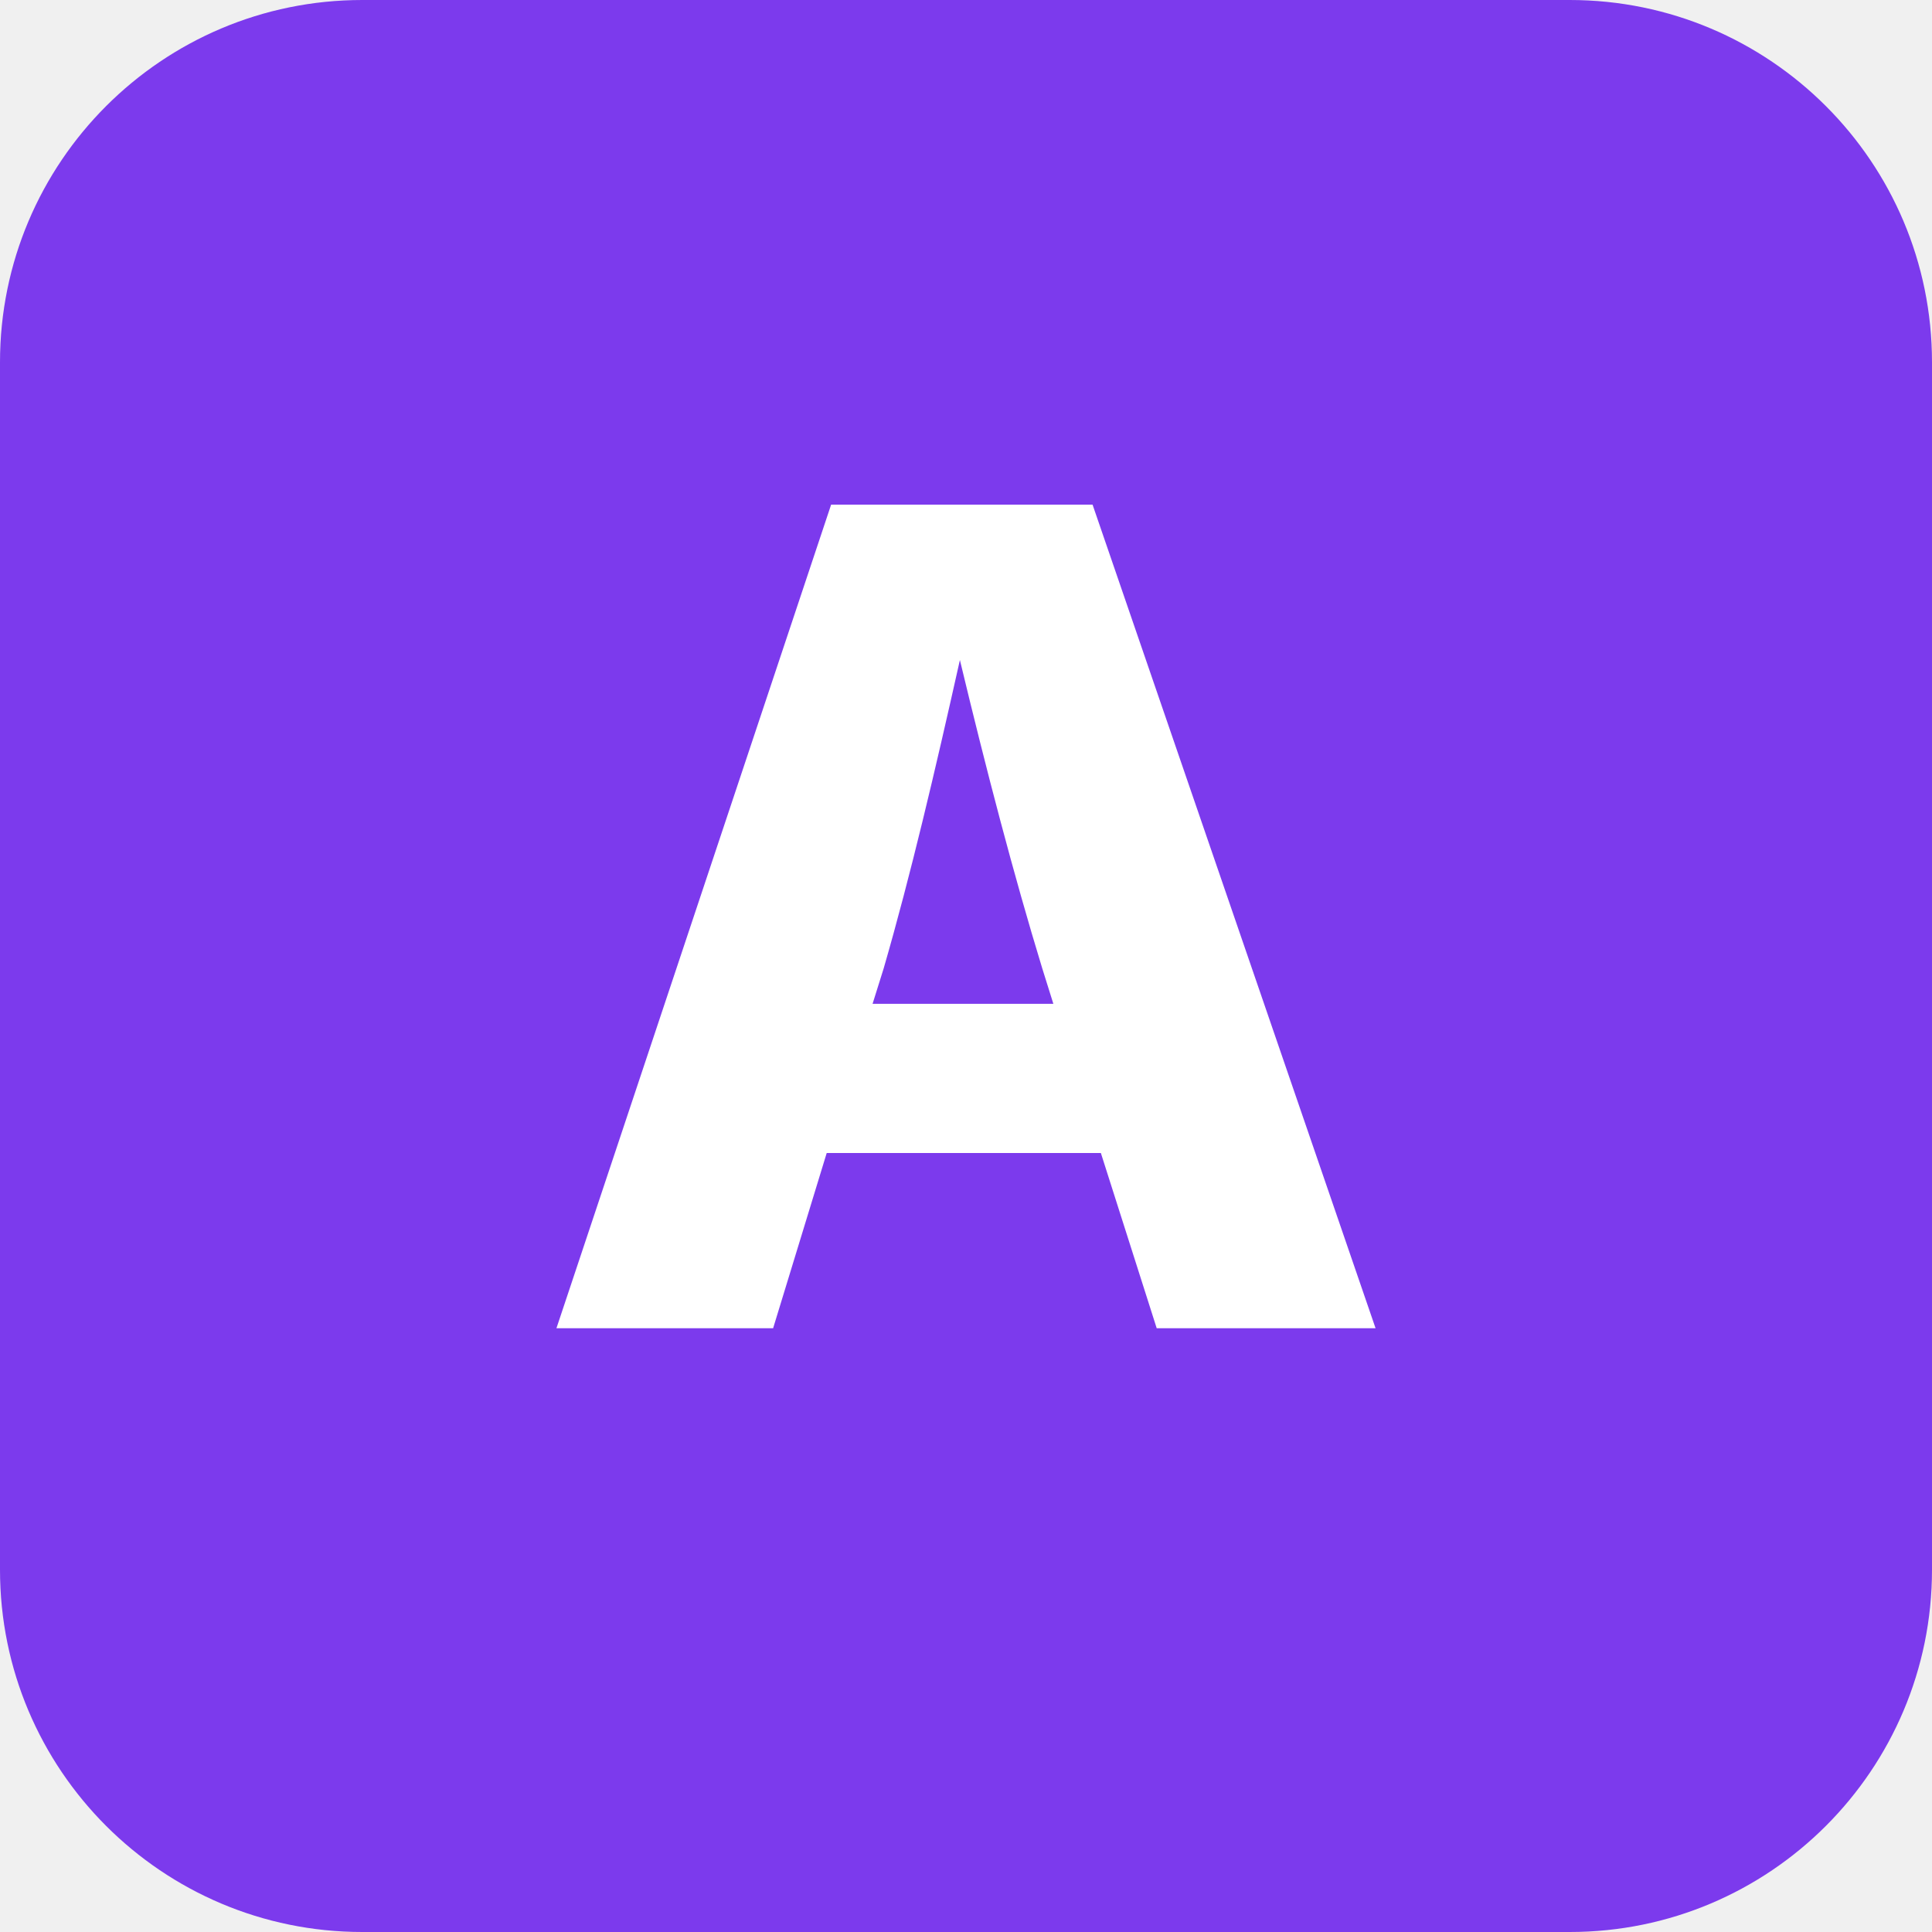
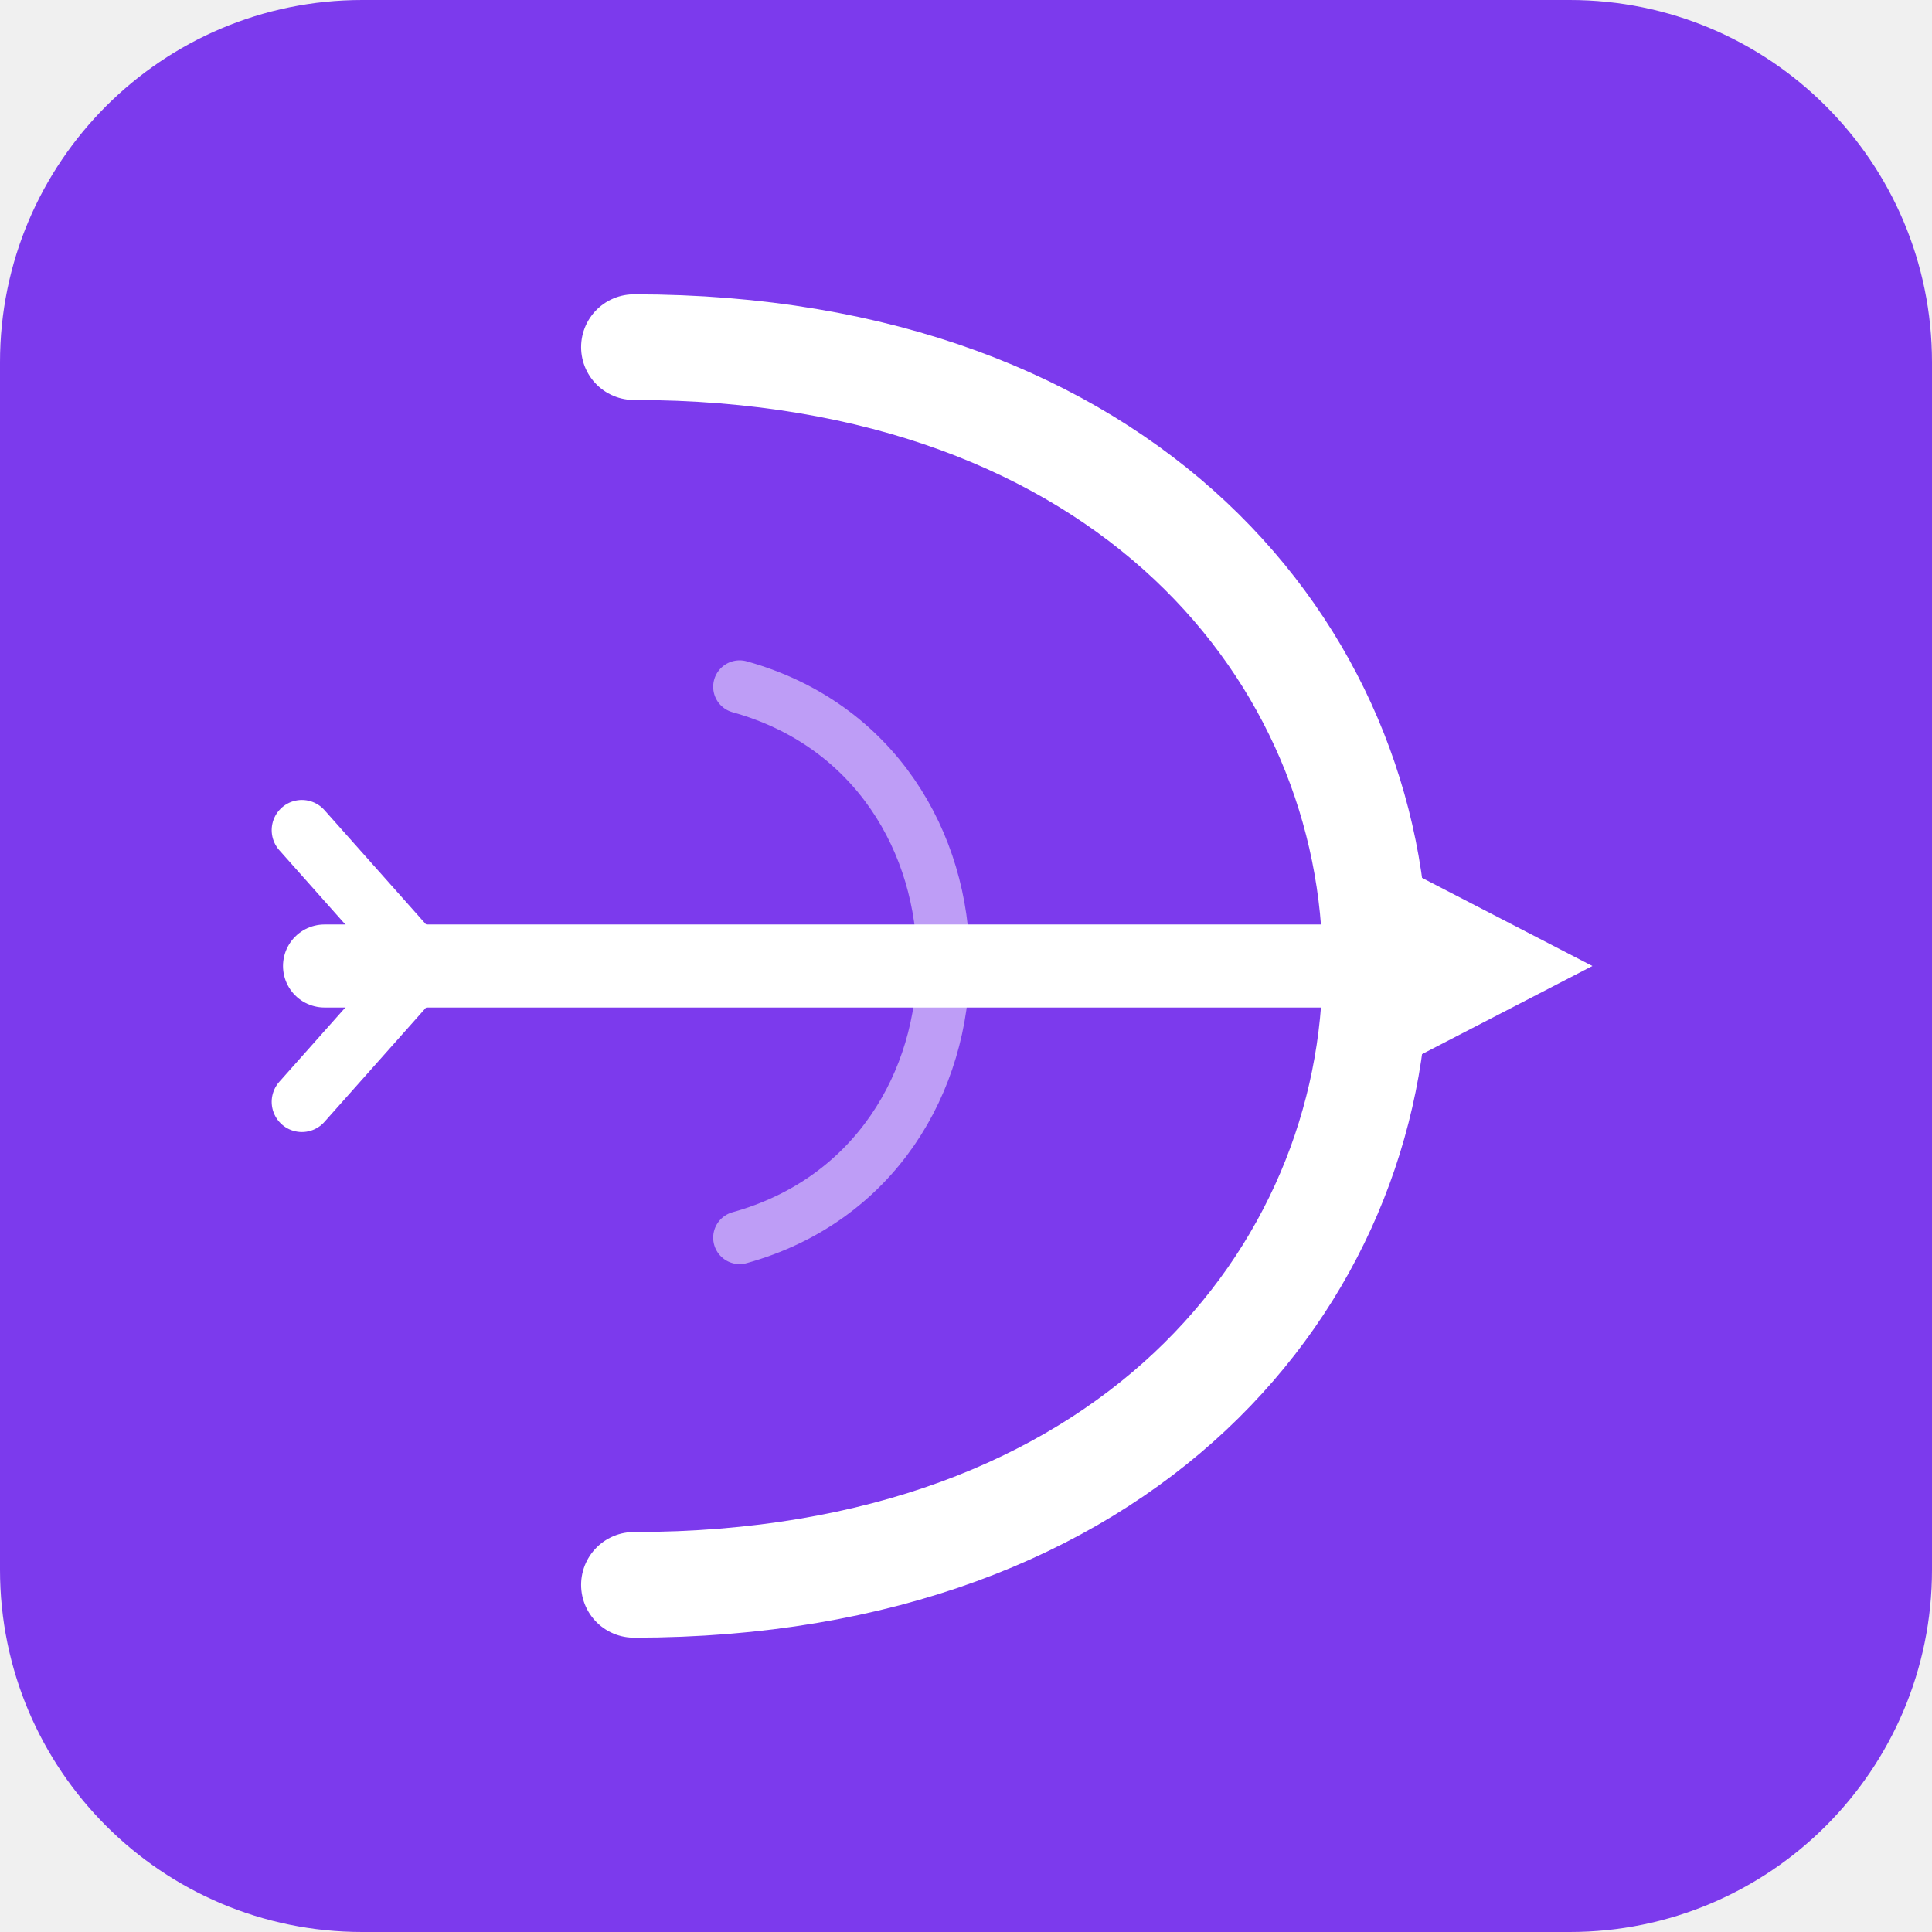
<svg xmlns="http://www.w3.org/2000/svg" viewBox="0 0 512 512">
  <rect width="512" height="512" rx="96" fill="#7C3AED" />
-   <text x="256" y="352" text-anchor="middle" font-family="system-ui, -apple-system, sans-serif" font-weight="800" font-size="300" fill="white">A</text>
+   <path d="M 168 92 C 430 92 430 420 168 420" stroke="white" stroke-width="28" fill="none" stroke-linecap="round" />
+   <path d="M 196 182 C 268 202 268 308 196 328" stroke="white" stroke-width="14" fill="none" stroke-linecap="round" opacity="0.5" />
+   <line x1="86" y1="256" x2="376" y2="256" stroke="white" stroke-width="22" stroke-linecap="round" />
+   <polygon points="364,226 422,256 364,286" fill="white" />
+   <line x1="112" y1="256" x2="80" y2="220" stroke="white" stroke-width="16" stroke-linecap="round" />
+   <line x1="112" y1="256" x2="80" y2="292" stroke="white" stroke-width="16" stroke-linecap="round" />
</svg>
